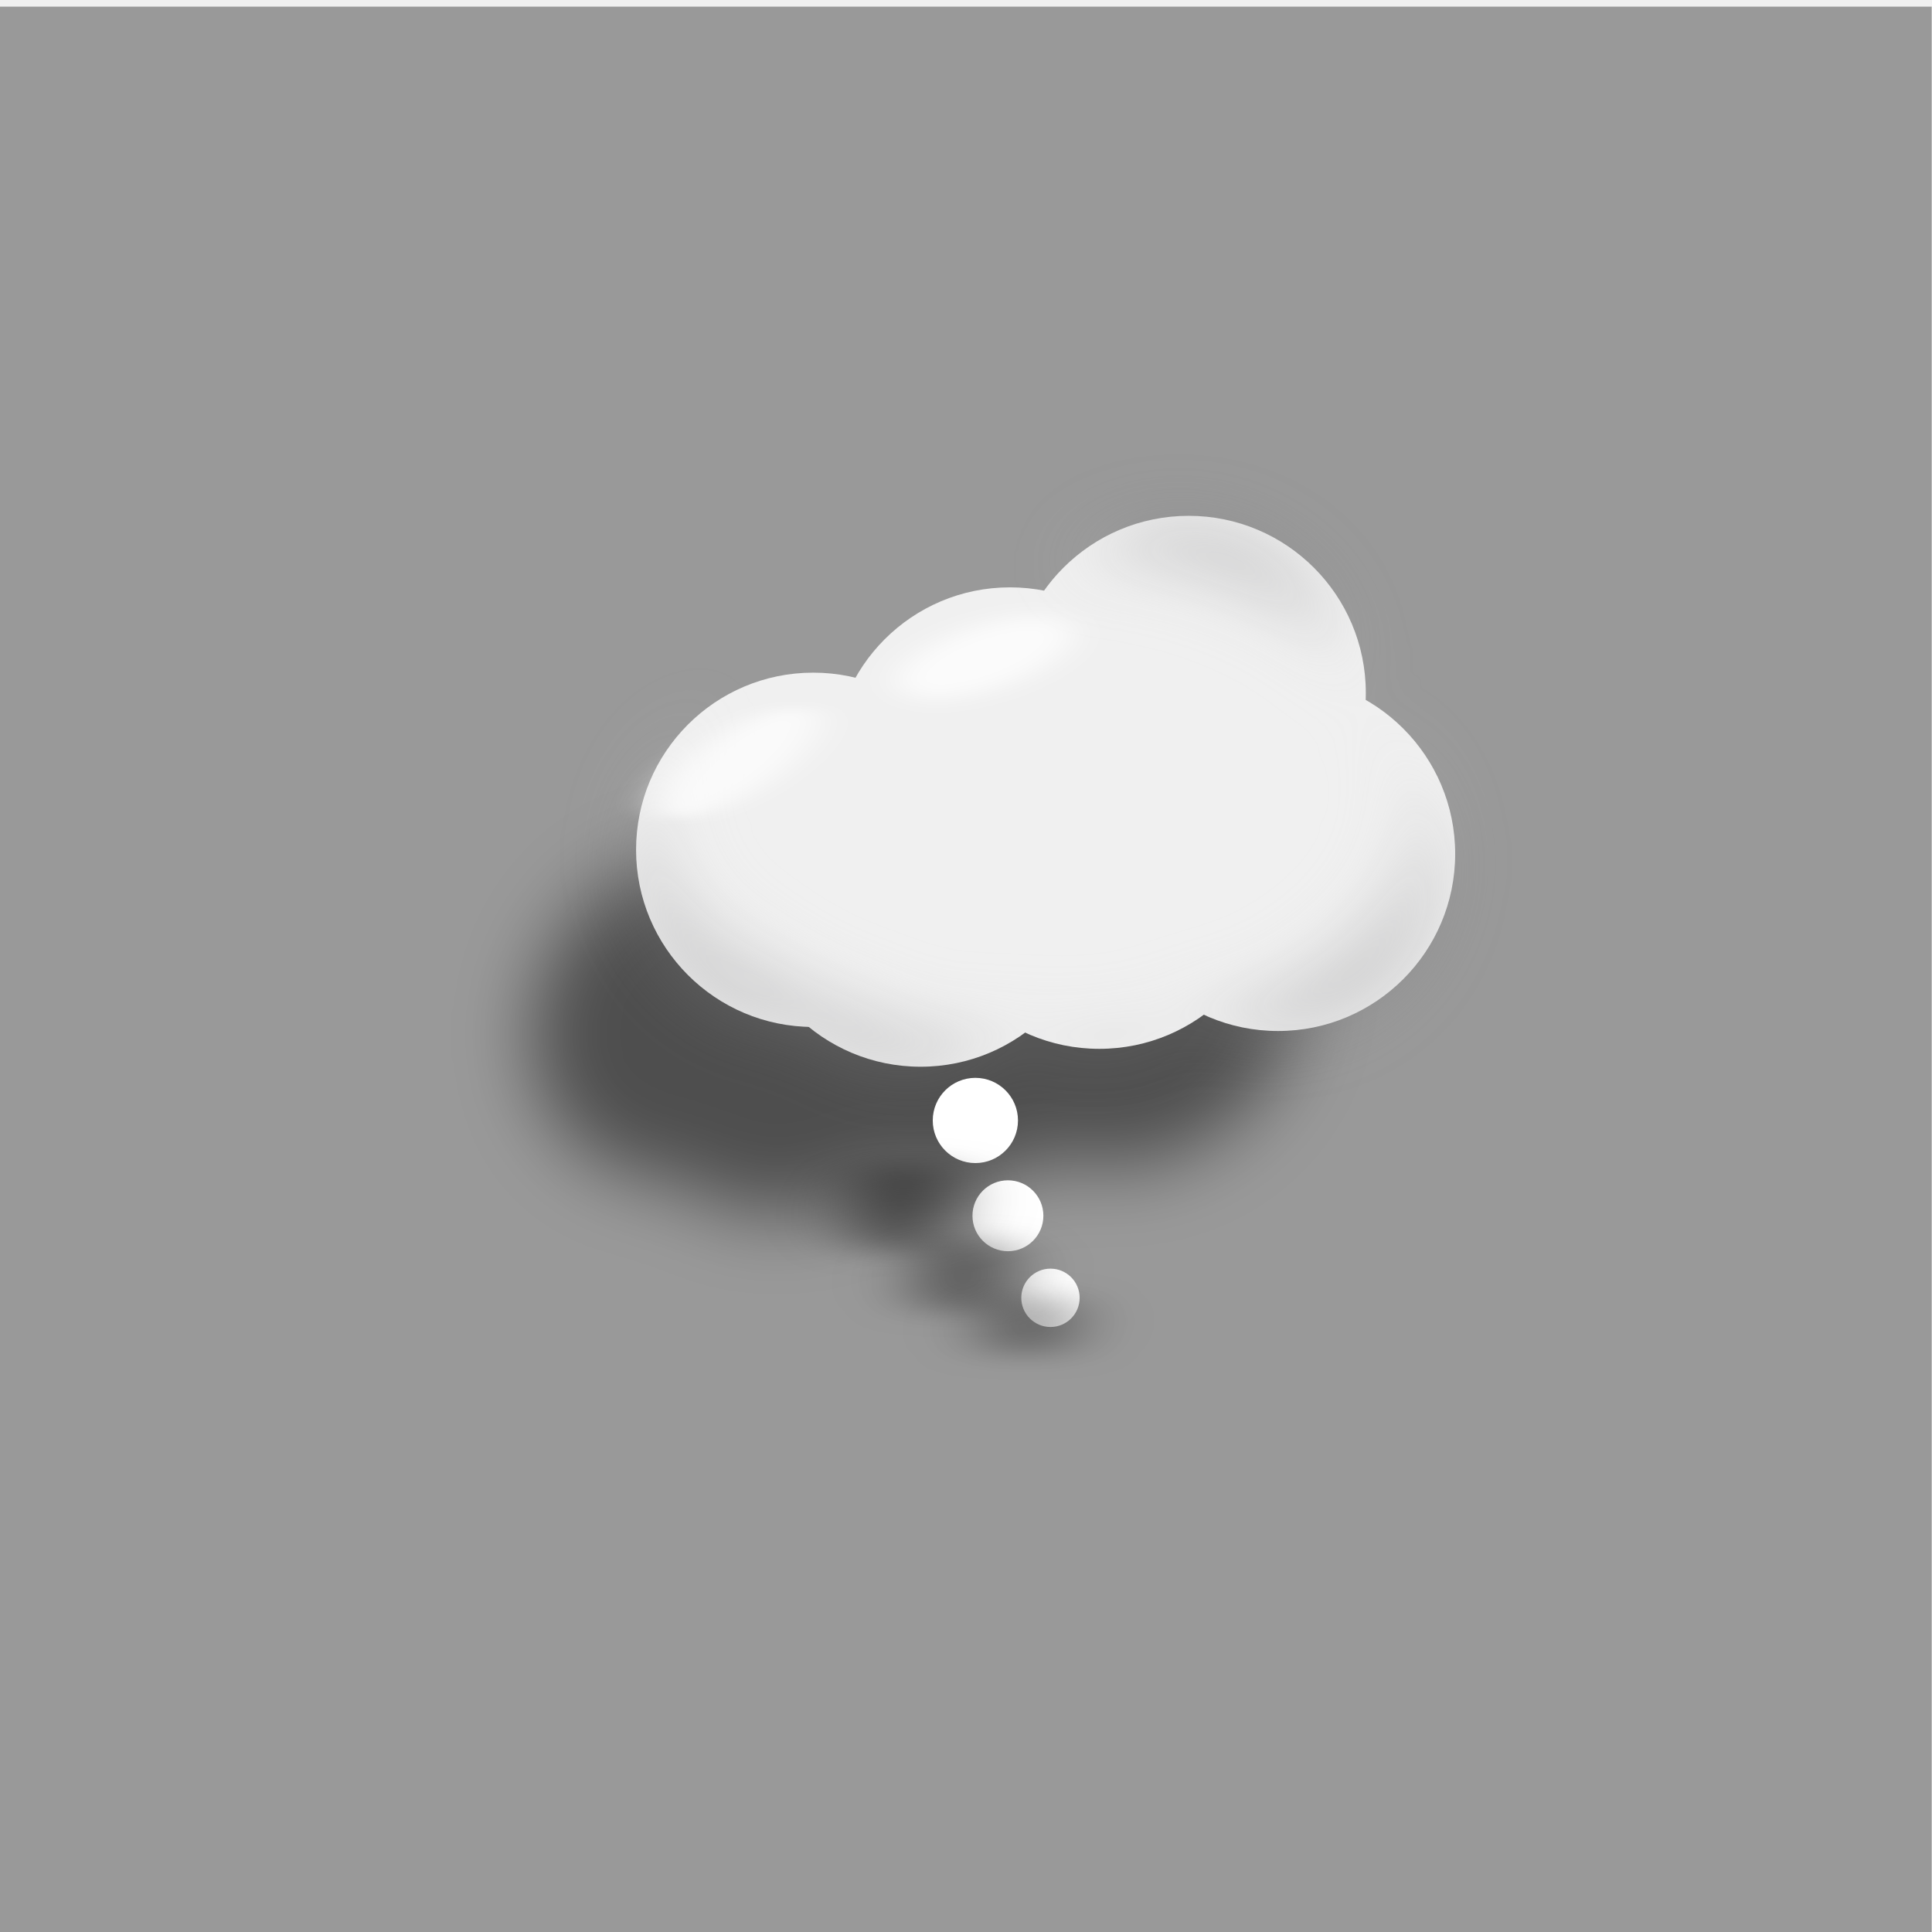
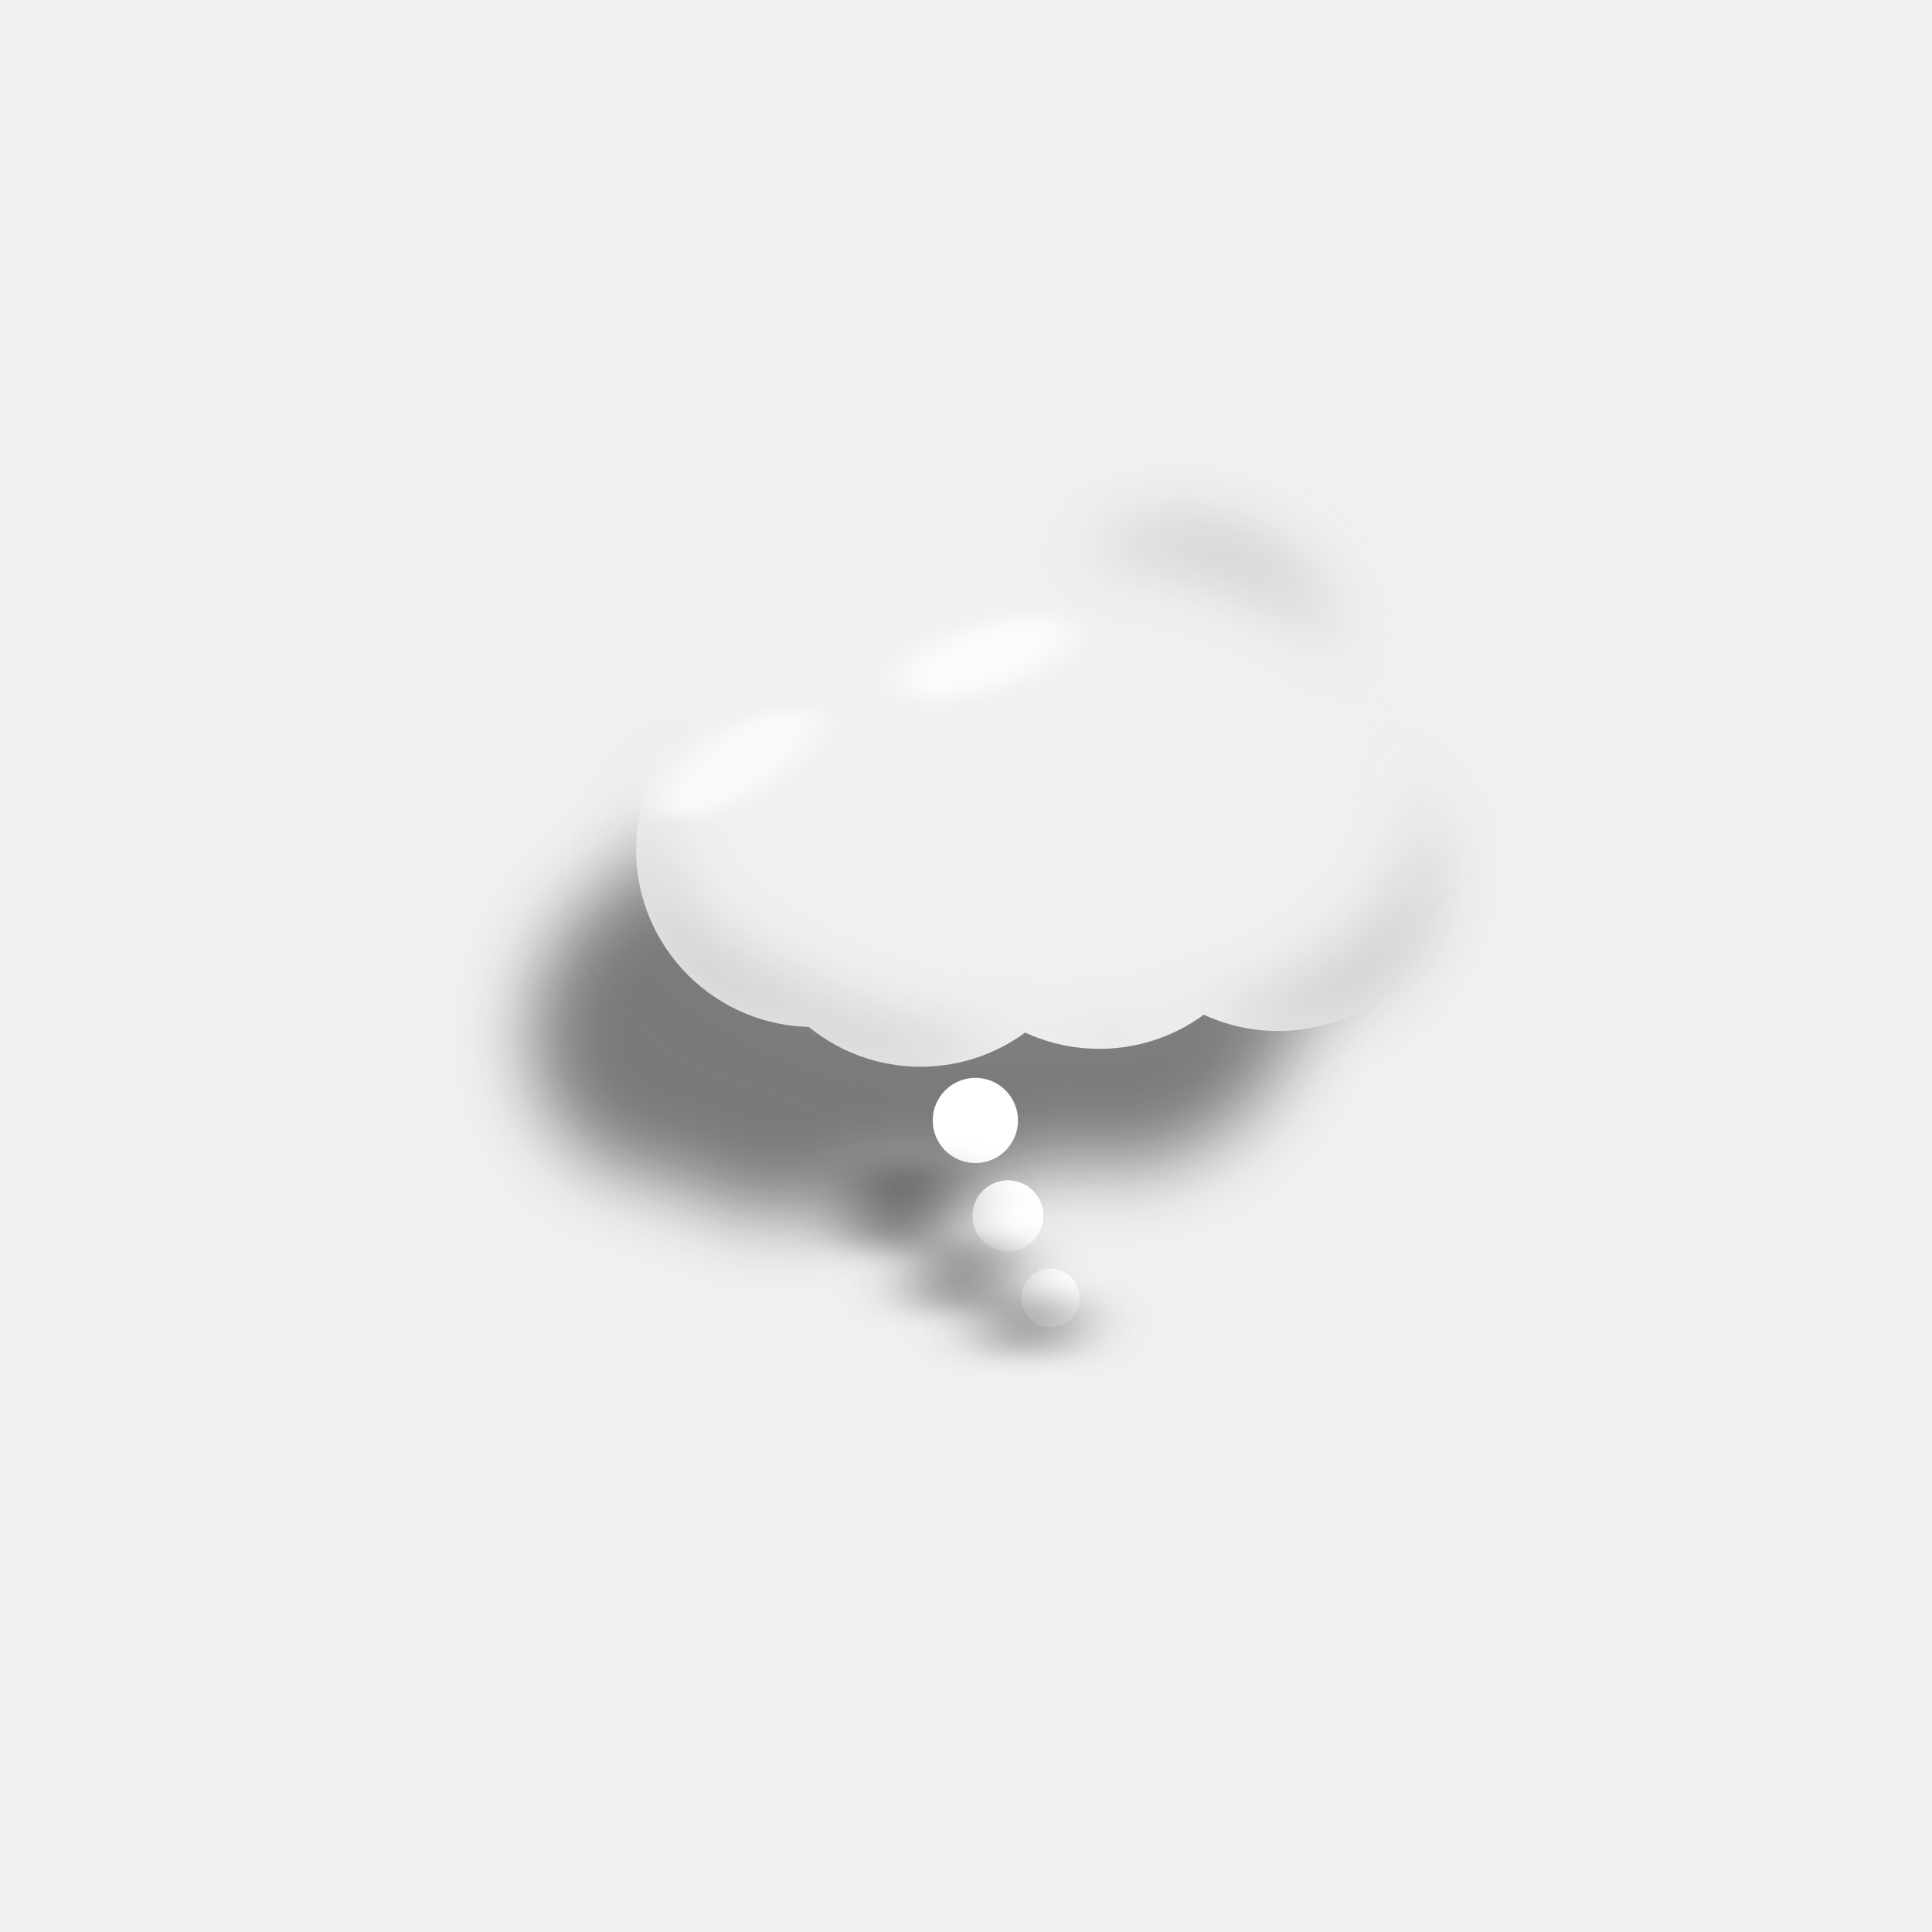
<svg xmlns="http://www.w3.org/2000/svg" xmlns:xlink="http://www.w3.org/1999/xlink" width="25.4mm" height="25.4mm" viewBox="0 0 25.4 25.4" version="1.1" id="svg1">
  <defs id="defs1">
    <linearGradient id="linearGradient13">
      <stop style="stop-color:#ffffff;stop-opacity:0;" offset="0.812" id="stop12" />
      <stop style="stop-color:#c8c8c8;stop-opacity:1;" offset="1" id="stop13" />
    </linearGradient>
    <linearGradient id="linearGradient5">
      <stop style="stop-color:#ffffff;stop-opacity:0;" offset="0.812" id="stop5" />
      <stop style="stop-color:#7b7b7d;stop-opacity:1;" offset="1" id="stop6" />
    </linearGradient>
    <filter style="color-interpolation-filters:sRGB" id="filter2" x="-0.126" y="-0.188" width="1.253" height="1.376">
      <feGaussianBlur stdDeviation="0.638" id="feGaussianBlur2" />
    </filter>
    <filter style="color-interpolation-filters:sRGB" id="filter3" x="-1.421" y="-1.421" width="3.841" height="3.841">
      <feGaussianBlur stdDeviation="0.512" id="feGaussianBlur3" />
    </filter>
    <filter style="color-interpolation-filters:sRGB" id="filter4" x="-1.17" y="-1.17" width="3.34" height="3.34">
      <feGaussianBlur stdDeviation="0.512" id="feGaussianBlur4" />
    </filter>
    <filter style="color-interpolation-filters:sRGB" id="filter5" x="-0.974" y="-0.974" width="2.947" height="2.947">
      <feGaussianBlur stdDeviation="0.512" id="feGaussianBlur5" />
    </filter>
    <radialGradient xlink:href="#linearGradient13" id="radialGradient6" cx="77.985" cy="63.117" fx="77.985" fy="63.117" r="6.064" gradientTransform="matrix(1.029286,0.00359463,-0.00224966,0.6441684,-2.141882,22.17856)" gradientUnits="userSpaceOnUse" />
    <filter style="color-interpolation-filters:sRGB" id="filter6" x="-0.09" y="-0.134" width="1.181" height="1.269">
      <feGaussianBlur stdDeviation="0.457" id="feGaussianBlur6" />
    </filter>
    <radialGradient xlink:href="#linearGradient5" id="radialGradient7" gradientUnits="userSpaceOnUse" gradientTransform="matrix(1.029286,0.00359463,-0.00224966,0.6441684,-2.141882,22.17856)" cx="77.985" cy="63.117" fx="77.985" fy="63.117" r="6.064" />
    <radialGradient xlink:href="#linearGradient5" id="radialGradient8" gradientUnits="userSpaceOnUse" gradientTransform="matrix(1.029286,0.00359463,-0.00224966,0.6441684,-2.141882,22.17856)" cx="77.985" cy="63.117" fx="77.985" fy="63.117" r="6.064" />
    <radialGradient xlink:href="#linearGradient5" id="radialGradient9" gradientUnits="userSpaceOnUse" gradientTransform="matrix(1.029286,0.00359463,-0.00224966,0.6441684,-2.141882,22.17856)" cx="77.985" cy="63.117" fx="77.985" fy="63.117" r="6.064" />
    <radialGradient xlink:href="#linearGradient5" id="radialGradient10" gradientUnits="userSpaceOnUse" gradientTransform="matrix(1.029286,0.00359463,-0.00224966,0.6441684,-2.141882,22.17856)" cx="77.985" cy="63.117" fx="77.985" fy="63.117" r="6.064" />
    <radialGradient xlink:href="#linearGradient5" id="radialGradient11" gradientUnits="userSpaceOnUse" gradientTransform="matrix(1.029286,0.00359463,-0.00224966,0.6441684,-2.141882,22.17856)" cx="77.985" cy="63.117" fx="77.985" fy="63.117" r="6.064" />
    <radialGradient xlink:href="#linearGradient5" id="radialGradient12" gradientUnits="userSpaceOnUse" gradientTransform="matrix(1.029286,0.00359463,-0.00224966,0.6441684,-2.141882,22.17856)" cx="77.985" cy="63.117" fx="77.985" fy="63.117" r="6.064" />
    <filter style="color-interpolation-filters:sRGB" id="filter13" x="-0.181" y="-0.518" width="1.363" height="2.036">
      <feGaussianBlur stdDeviation="0.207" id="feGaussianBlur13" />
    </filter>
    <filter style="color-interpolation-filters:sRGB" id="filter13-6" x="-0.181" y="-0.518" width="1.363" height="2.036">
      <feGaussianBlur stdDeviation="0.207" id="feGaussianBlur13-6" />
    </filter>
  </defs>
  <g id="layer1" transform="translate(-66.10317,-55.06973)">
-     <rect style="opacity:0.361;fill:#000000;stroke-width:30.236" id="rect1" width="25.4" height="25.4" x="66.099" y="55.157" />
+     <rect style="opacity:0.361;fill:none;stroke-width:30.236" id="rect1" width="25.4" height="25.4" x="66.099" y="55.157" />
    <g id="g15" transform="matrix(0.8879221,0,0,0.8879221,9.622243,8.53383)">
      <g id="g2" transform="matrix(0.9357827,-0.03865031,-0.07235746,0.9257386,8.817385,11.10629)" style="opacity:0.489;fill:#000000;filter:url(#filter2)">
        <circle style="opacity:1;fill:#000000;stroke-width:63.599" id="path1-1" cx="74.544" cy="63.983" r="2.623" />
        <circle style="fill:#000000;stroke-width:63.599" id="path1-7-5" cx="76.134" cy="64.572" r="2.623" />
        <circle style="fill:#000000;stroke-width:63.599" id="path1-6-5" cx="77.457" cy="62.72" r="2.623" />
        <circle style="fill:#000000;stroke-width:63.599" id="path1-61-4" cx="78.78" cy="64.307" r="2.623" />
        <circle style="fill:#000000;stroke-width:63.599" id="path1-2-7" cx="81.426" cy="64.043" r="2.623" />
        <circle style="fill:#000000;stroke-width:63.599" id="path1-75-6" cx="80.103" cy="61.661" r="2.623" />
      </g>
      <g id="g1" transform="translate(1.107187,1.009448)" style="fill:#f0f0f0;fill-opacity:1">
        <circle style="opacity:1;fill:#f0f0f0;fill-opacity:1;stroke-width:63.599" id="path1" cx="74.544" cy="63.983" r="2.623" />
        <circle style="fill:#f0f0f0;fill-opacity:1;stroke-width:63.599" id="path1-7" cx="76.134" cy="64.572" r="2.623" />
        <circle style="fill:#f0f0f0;fill-opacity:1;stroke-width:63.599" id="path1-6" cx="77.457" cy="62.72" r="2.623" />
        <circle style="fill:#f0f0f0;fill-opacity:1;stroke-width:63.599" id="path1-61" cx="78.78" cy="64.307" r="2.623" />
        <circle style="fill:#f0f0f0;fill-opacity:1;stroke-width:63.599" id="path1-2" cx="81.426" cy="64.043" r="2.623" />
        <circle style="fill:#f0f0f0;fill-opacity:1;stroke-width:63.599" id="path1-75" cx="80.103" cy="61.661" r="2.623" />
      </g>
      <g id="g2-4" transform="translate(0.9579286,1.077216)" style="opacity:0.329;mix-blend-mode:normal;fill:url(#radialGradient6);fill-opacity:1;filter:url(#filter6)">
        <circle style="opacity:1;fill:url(#radialGradient7);fill-opacity:1;stroke-width:63.599" id="path1-4" cx="74.544" cy="63.983" r="2.623" />
        <circle style="fill:url(#radialGradient8);fill-opacity:1;stroke-width:63.599" id="path1-7-3" cx="76.134" cy="64.572" r="2.623" />
        <circle style="fill:url(#radialGradient9);fill-opacity:1;stroke-width:63.599" id="path1-6-0" cx="77.457" cy="62.72" r="2.623" />
        <circle style="fill:url(#radialGradient10);fill-opacity:1;stroke-width:63.599" id="path1-61-7" cx="78.78" cy="64.307" r="2.623" />
        <circle style="fill:url(#radialGradient11);fill-opacity:1;stroke-width:63.599" id="path1-2-8" cx="81.426" cy="64.043" r="2.623" />
        <circle style="fill:url(#radialGradient12);fill-opacity:1;stroke-width:63.599" id="path1-75-68" cx="80.103" cy="61.661" r="2.623" />
      </g>
      <ellipse style="opacity:0.753;fill:#ffffff;stroke-width:106.201;filter:url(#filter13)" id="path2-8" cx="55.99" cy="82.711" rx="1.369" ry="0.479" transform="rotate(-17.42699)" />
      <ellipse style="opacity:0.687;fill:#ffffff;stroke-width:106.201;filter:url(#filter13-6)" id="path2-8-5" cx="55.99" cy="82.711" rx="1.369" ry="0.479" transform="rotate(-31.21846,31.24007,40.03351)" />
      <circle style="opacity:1;fill:#ffffff;stroke-width:82.673" id="path2" cx="78.052" cy="69" r="0.631" />
      <circle style="fill:#ffffff;stroke-width:68.799" id="path2-9" cx="78.534" cy="70.411" r="0.525" />
      <circle style="fill:#ffffff;stroke-width:56.658" id="path2-2" cx="79.164" cy="71.626" r="0.432" />
      <circle style="opacity:0.62;fill:#000000;stroke-width:82.673;filter:url(#filter5)" id="path2-7" cx="77.153" cy="70.836" r="0.631" transform="matrix(0.8307924,-0.617017,0.3695504,0.9292107,-13.32792,52.06645)" />
      <circle style="opacity:0.62;fill:#000000;stroke-width:68.799;filter:url(#filter4)" id="path2-9-4" cx="77.635" cy="72.247" r="0.525" transform="matrix(0.8307924,-0.617017,0.3695504,0.9292107,-13.32792,52.06645)" />
      <circle style="opacity:0.62;fill:#000000;stroke-width:56.658;filter:url(#filter3)" id="path2-2-5" cx="78.265" cy="73.462" r="0.432" transform="matrix(0.8307924,-0.617017,0.3695504,0.9292107,-13.32792,52.06645)" />
    </g>
  </g>
</svg>
